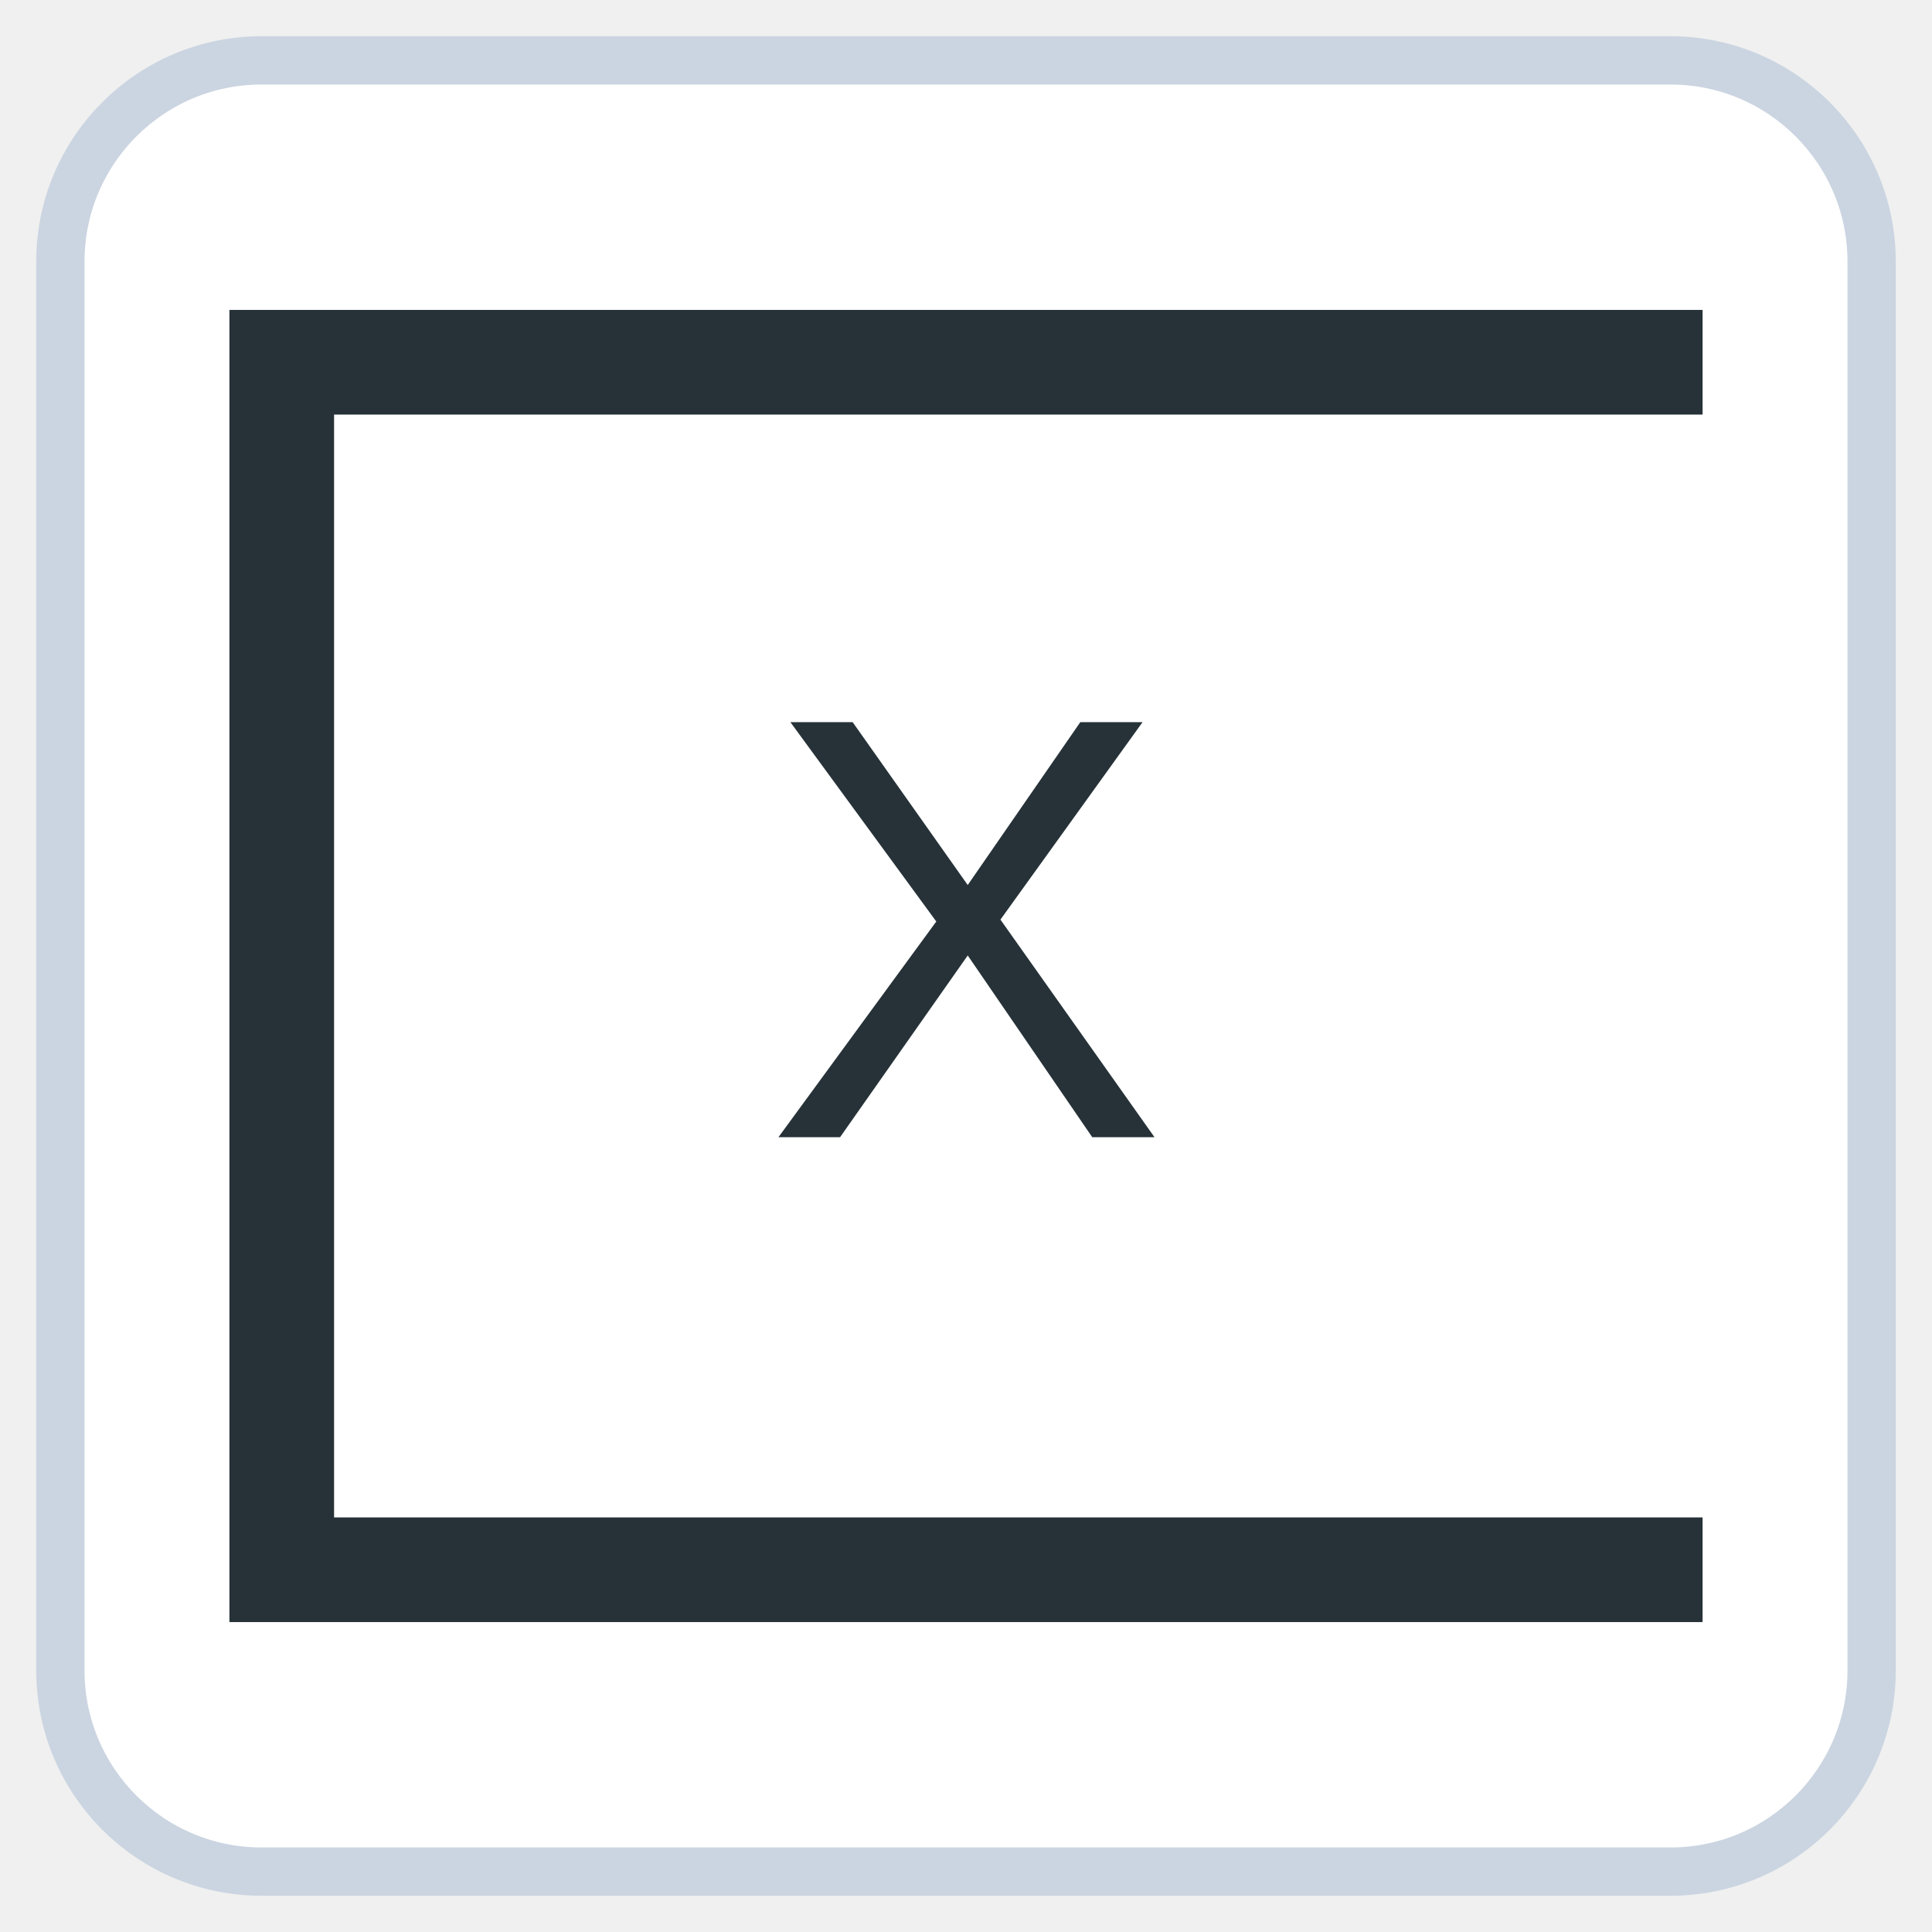
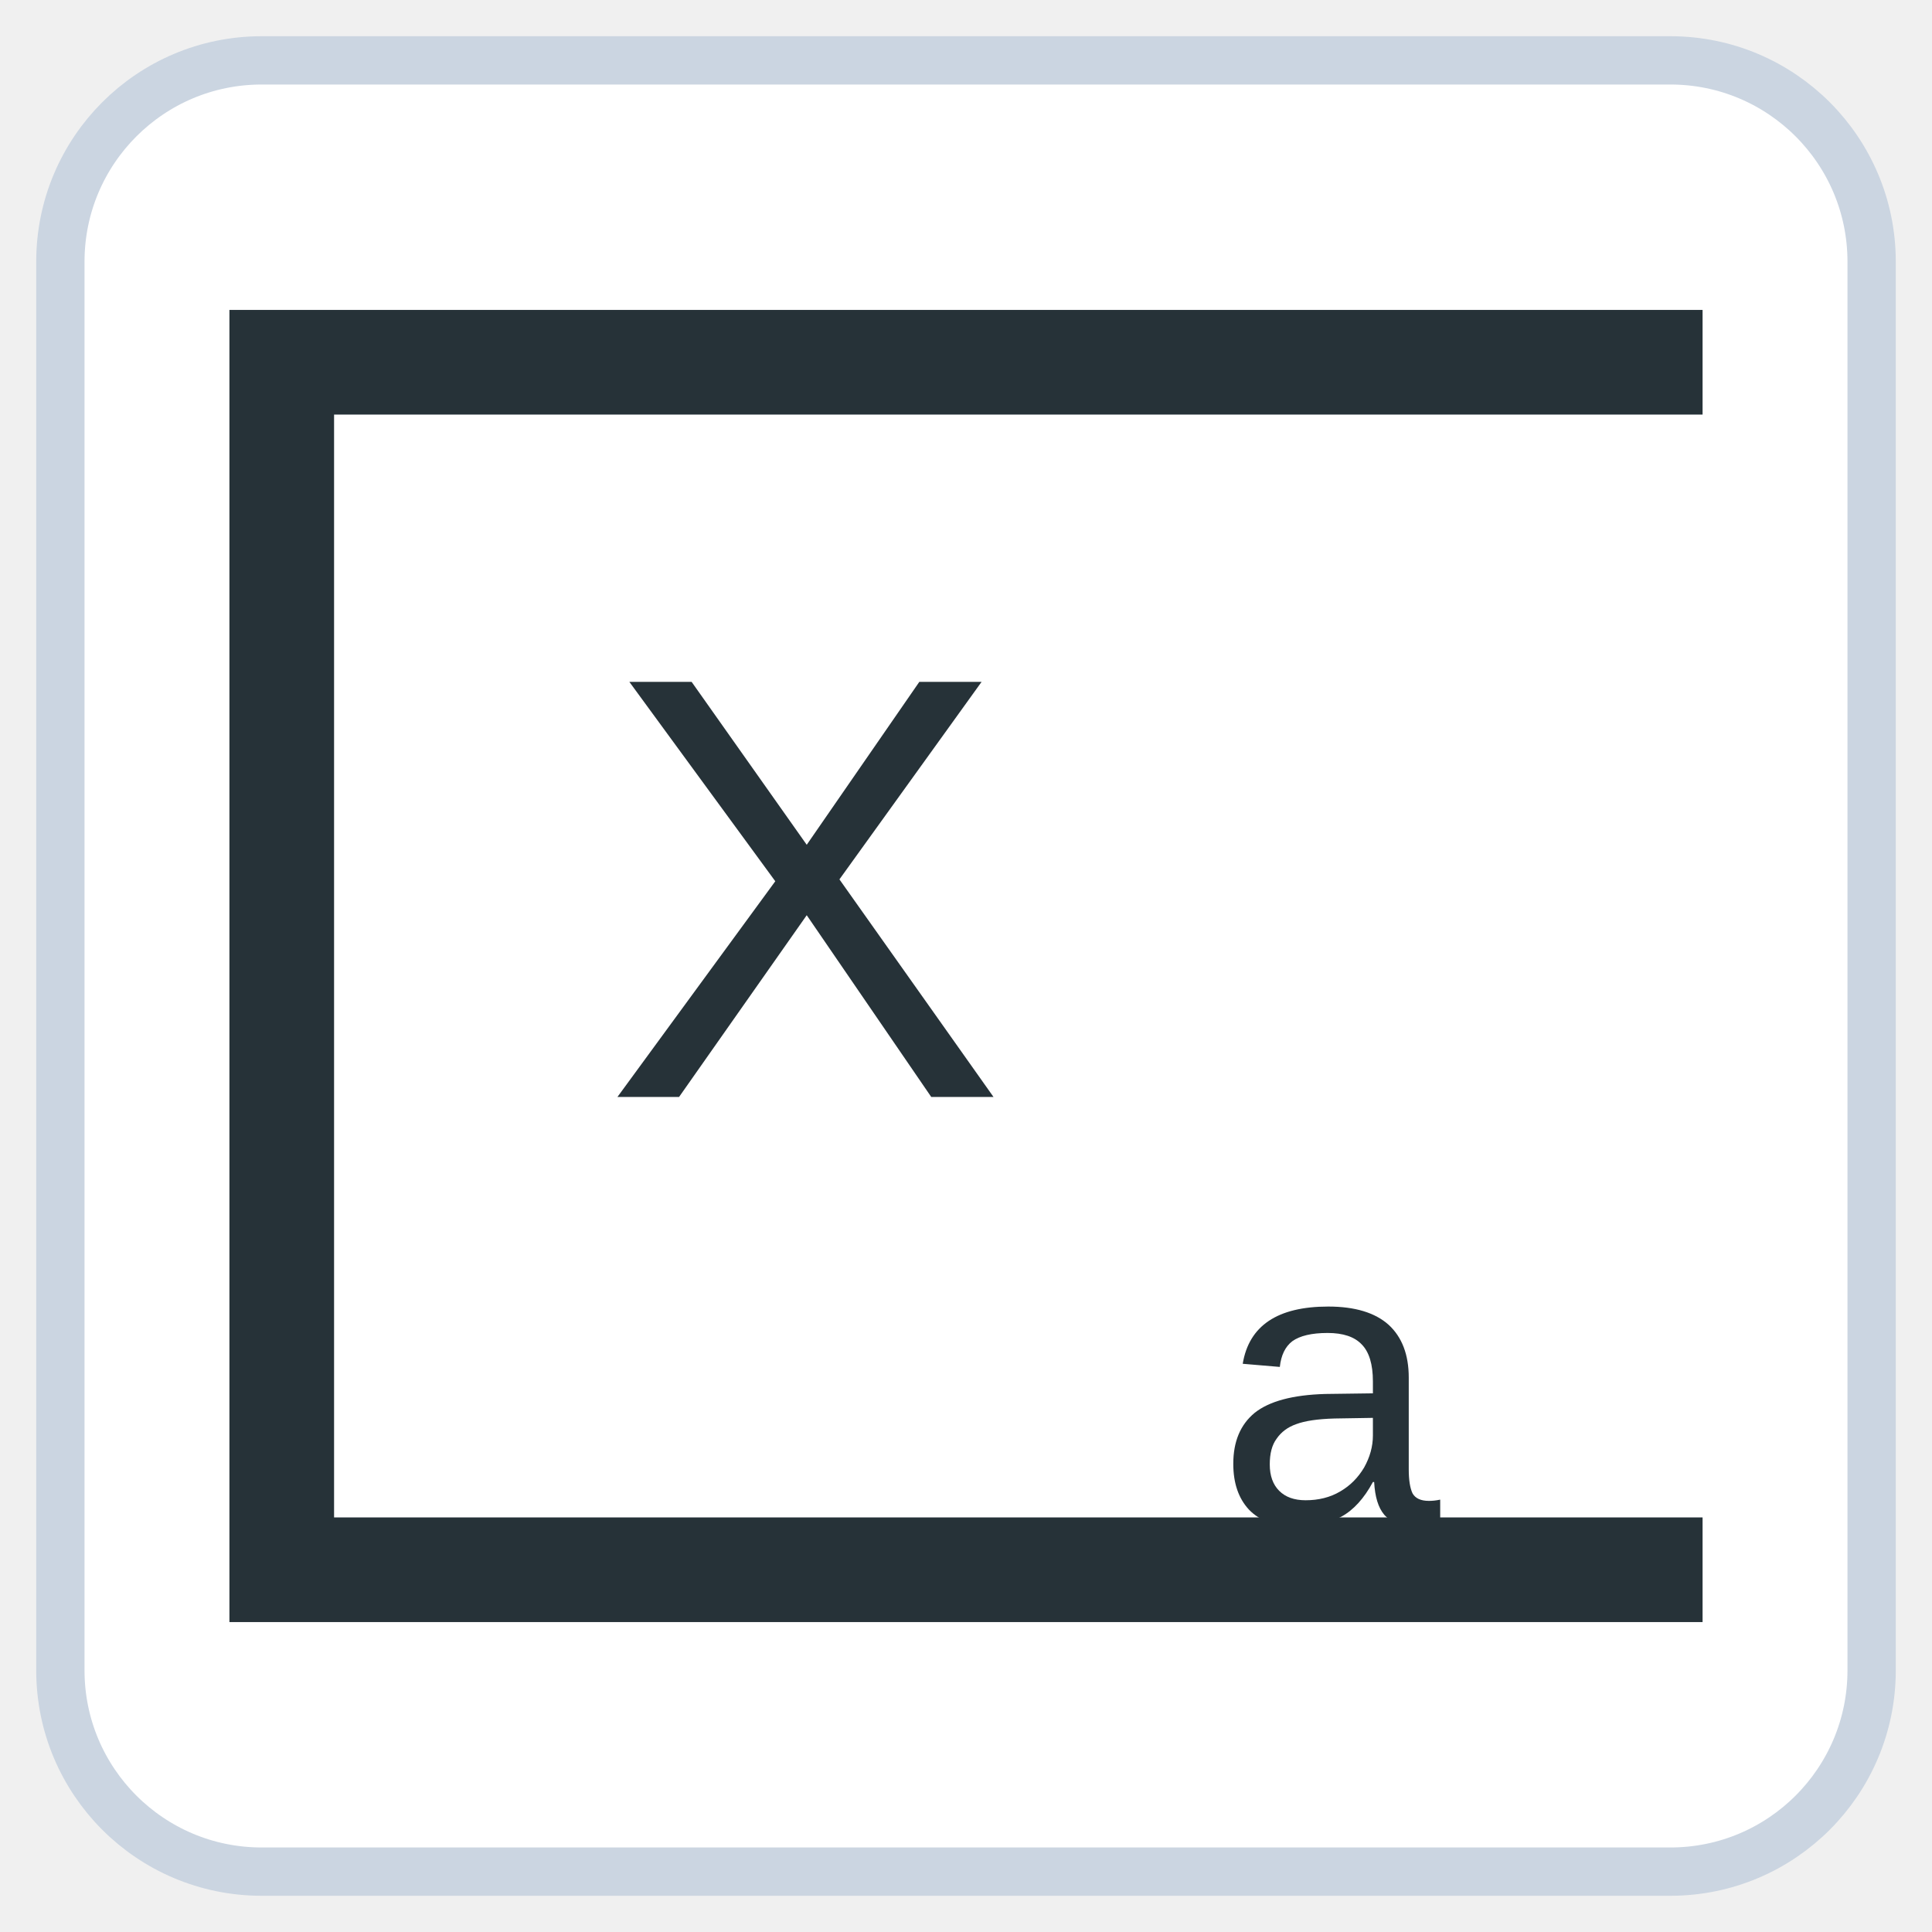
<svg xmlns="http://www.w3.org/2000/svg" width="48" height="48" viewBox="0 0 48 48">
  <rect x="1.5" y="1.5" width="45" height="45" rx="5" fill="#ffffff" stroke="#cbd5e1" stroke-width="1.2" />
  <g fill="none" stroke="#263238" stroke-width="2.6" stroke-linecap="square" stroke-linejoin="miter">
    <path d="M7 9H41 M7 9V39 M7 39H41" />
  </g>
-   <text x="24" y="24" text-anchor="middle" dominant-baseline="middle" font-family="Arial,sans-serif" font-size="15" fill="#263238">X</text>
+   <text x="20" y="23" text-anchor="middle" dominant-baseline="middle" font-family="Arial,sans-serif" font-size="15" fill="#263238">X</text>
+   <text x="33" y="35" text-anchor="middle" dominant-baseline="middle" font-family="Arial,sans-serif" font-size="10" fill="#263238">a</text>
</svg>
